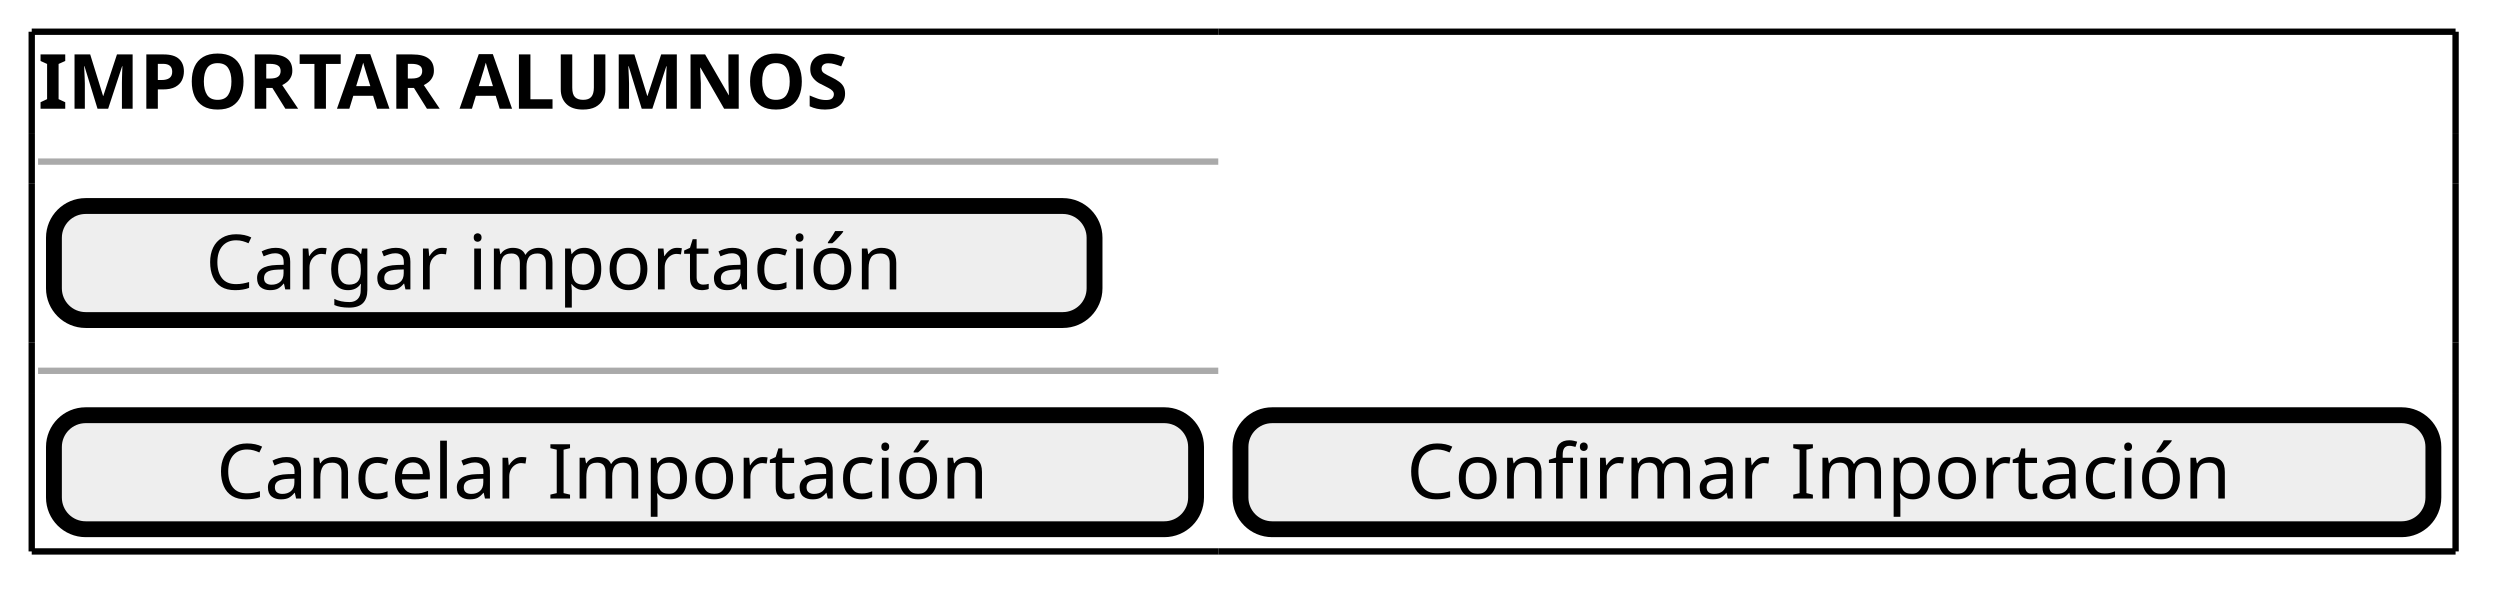
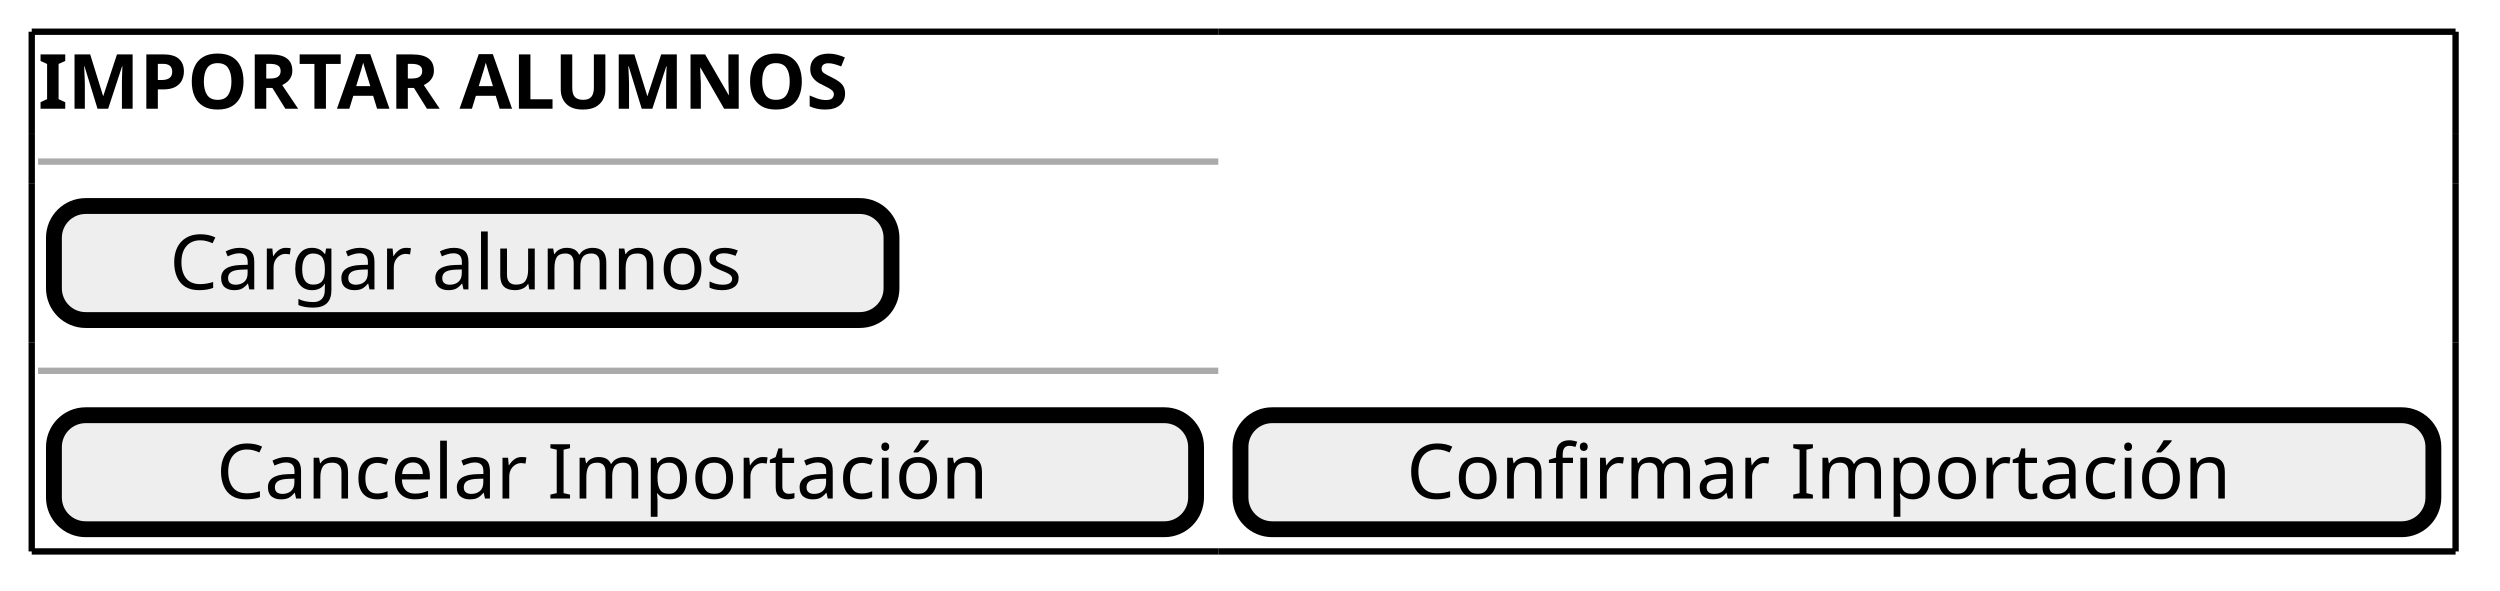
<svg xmlns="http://www.w3.org/2000/svg" contentStyleType="text/css" data-diagram-type="SALT" height="93px" preserveAspectRatio="none" style="width:394px;height:93px;background:#FFFFFF;" version="1.1" viewBox="0 0 394 93" width="394px" zoomAndPan="magnify">
  <defs />
  <g>
    <text fill="#000000" font-family="sans-serif" font-size="12" font-weight="bold" lengthAdjust="spacing" textLength="143.039" x="6" y="17.139">IMPORTAR ALUMNOS</text>
    <line style="stroke:#AAAAAA;stroke-width:1;" x1="6" x2="192" y1="25.469" y2="25.469" />
-     <rect fill="#EEEEEE" height="17.969" rx="5" ry="5" style="stroke:#000000;stroke-width:2.5;" width="164" x="8.5" y="32.469" />
-     <text fill="#000000" font-family="sans-serif" font-size="12" lengthAdjust="spacing" textLength="116.238" x="32.381" y="45.607">Cargar importación</text>
+     <rect fill="#EEEEEE" height="17.969" rx="5" ry="5" style="stroke:#000000;stroke-width:2.5;" width="132" x="8.5" y="32.469" />
+     <text fill="#000000" font-family="sans-serif" font-size="12" lengthAdjust="spacing" textLength="95.566" x="26.717" y="45.607">Cargar alumnos</text>
    <line style="stroke:#AAAAAA;stroke-width:1;" x1="6" x2="192" y1="58.438" y2="58.438" />
    <rect fill="#EEEEEE" height="17.969" rx="5" ry="5" style="stroke:#000000;stroke-width:2.5;" width="180" x="8.5" y="65.438" />
    <text fill="#000000" font-family="sans-serif" font-size="12" lengthAdjust="spacing" textLength="128.812" x="34.094" y="78.576">Cancelar Importación</text>
    <rect fill="#EEEEEE" height="17.969" rx="5" ry="5" style="stroke:#000000;stroke-width:2.5;" width="188" x="195.5" y="65.438" />
    <text fill="#000000" font-family="sans-serif" font-size="12" lengthAdjust="spacing" textLength="135.668" x="221.666" y="78.576">Confirmar Importación</text>
    <line style="stroke:#000000;stroke-width:1;" x1="5" x2="192" y1="5" y2="5" />
    <line style="stroke:#000000;stroke-width:1;" x1="192" x2="387" y1="5" y2="5" />
    <line style="stroke:#000000;stroke-width:1;" x1="5" x2="192" y1="86.906" y2="86.906" />
    <line style="stroke:#000000;stroke-width:1;" x1="192" x2="387" y1="86.906" y2="86.906" />
    <line style="stroke:#000000;stroke-width:1;" x1="5" x2="5" y1="5" y2="20.969" />
    <line style="stroke:#000000;stroke-width:1;" x1="387" x2="387" y1="28.969" y2="53.938" />
    <line style="stroke:#000000;stroke-width:1;" x1="387" x2="387" y1="20.969" y2="28.969" />
    <line style="stroke:#000000;stroke-width:1;" x1="387" x2="387" y1="5" y2="20.969" />
    <line style="stroke:#000000;stroke-width:1;" x1="5" x2="5" y1="61.938" y2="86.906" />
    <line style="stroke:#000000;stroke-width:1;" x1="5" x2="5" y1="53.938" y2="61.938" />
    <line style="stroke:#000000;stroke-width:1;" x1="5" x2="5" y1="28.969" y2="53.938" />
    <line style="stroke:#000000;stroke-width:1;" x1="387" x2="387" y1="61.938" y2="86.906" />
    <line style="stroke:#000000;stroke-width:1;" x1="5" x2="5" y1="20.969" y2="28.969" />
    <line style="stroke:#000000;stroke-width:1;" x1="387" x2="387" y1="53.938" y2="61.938" />
  </g>
</svg>
